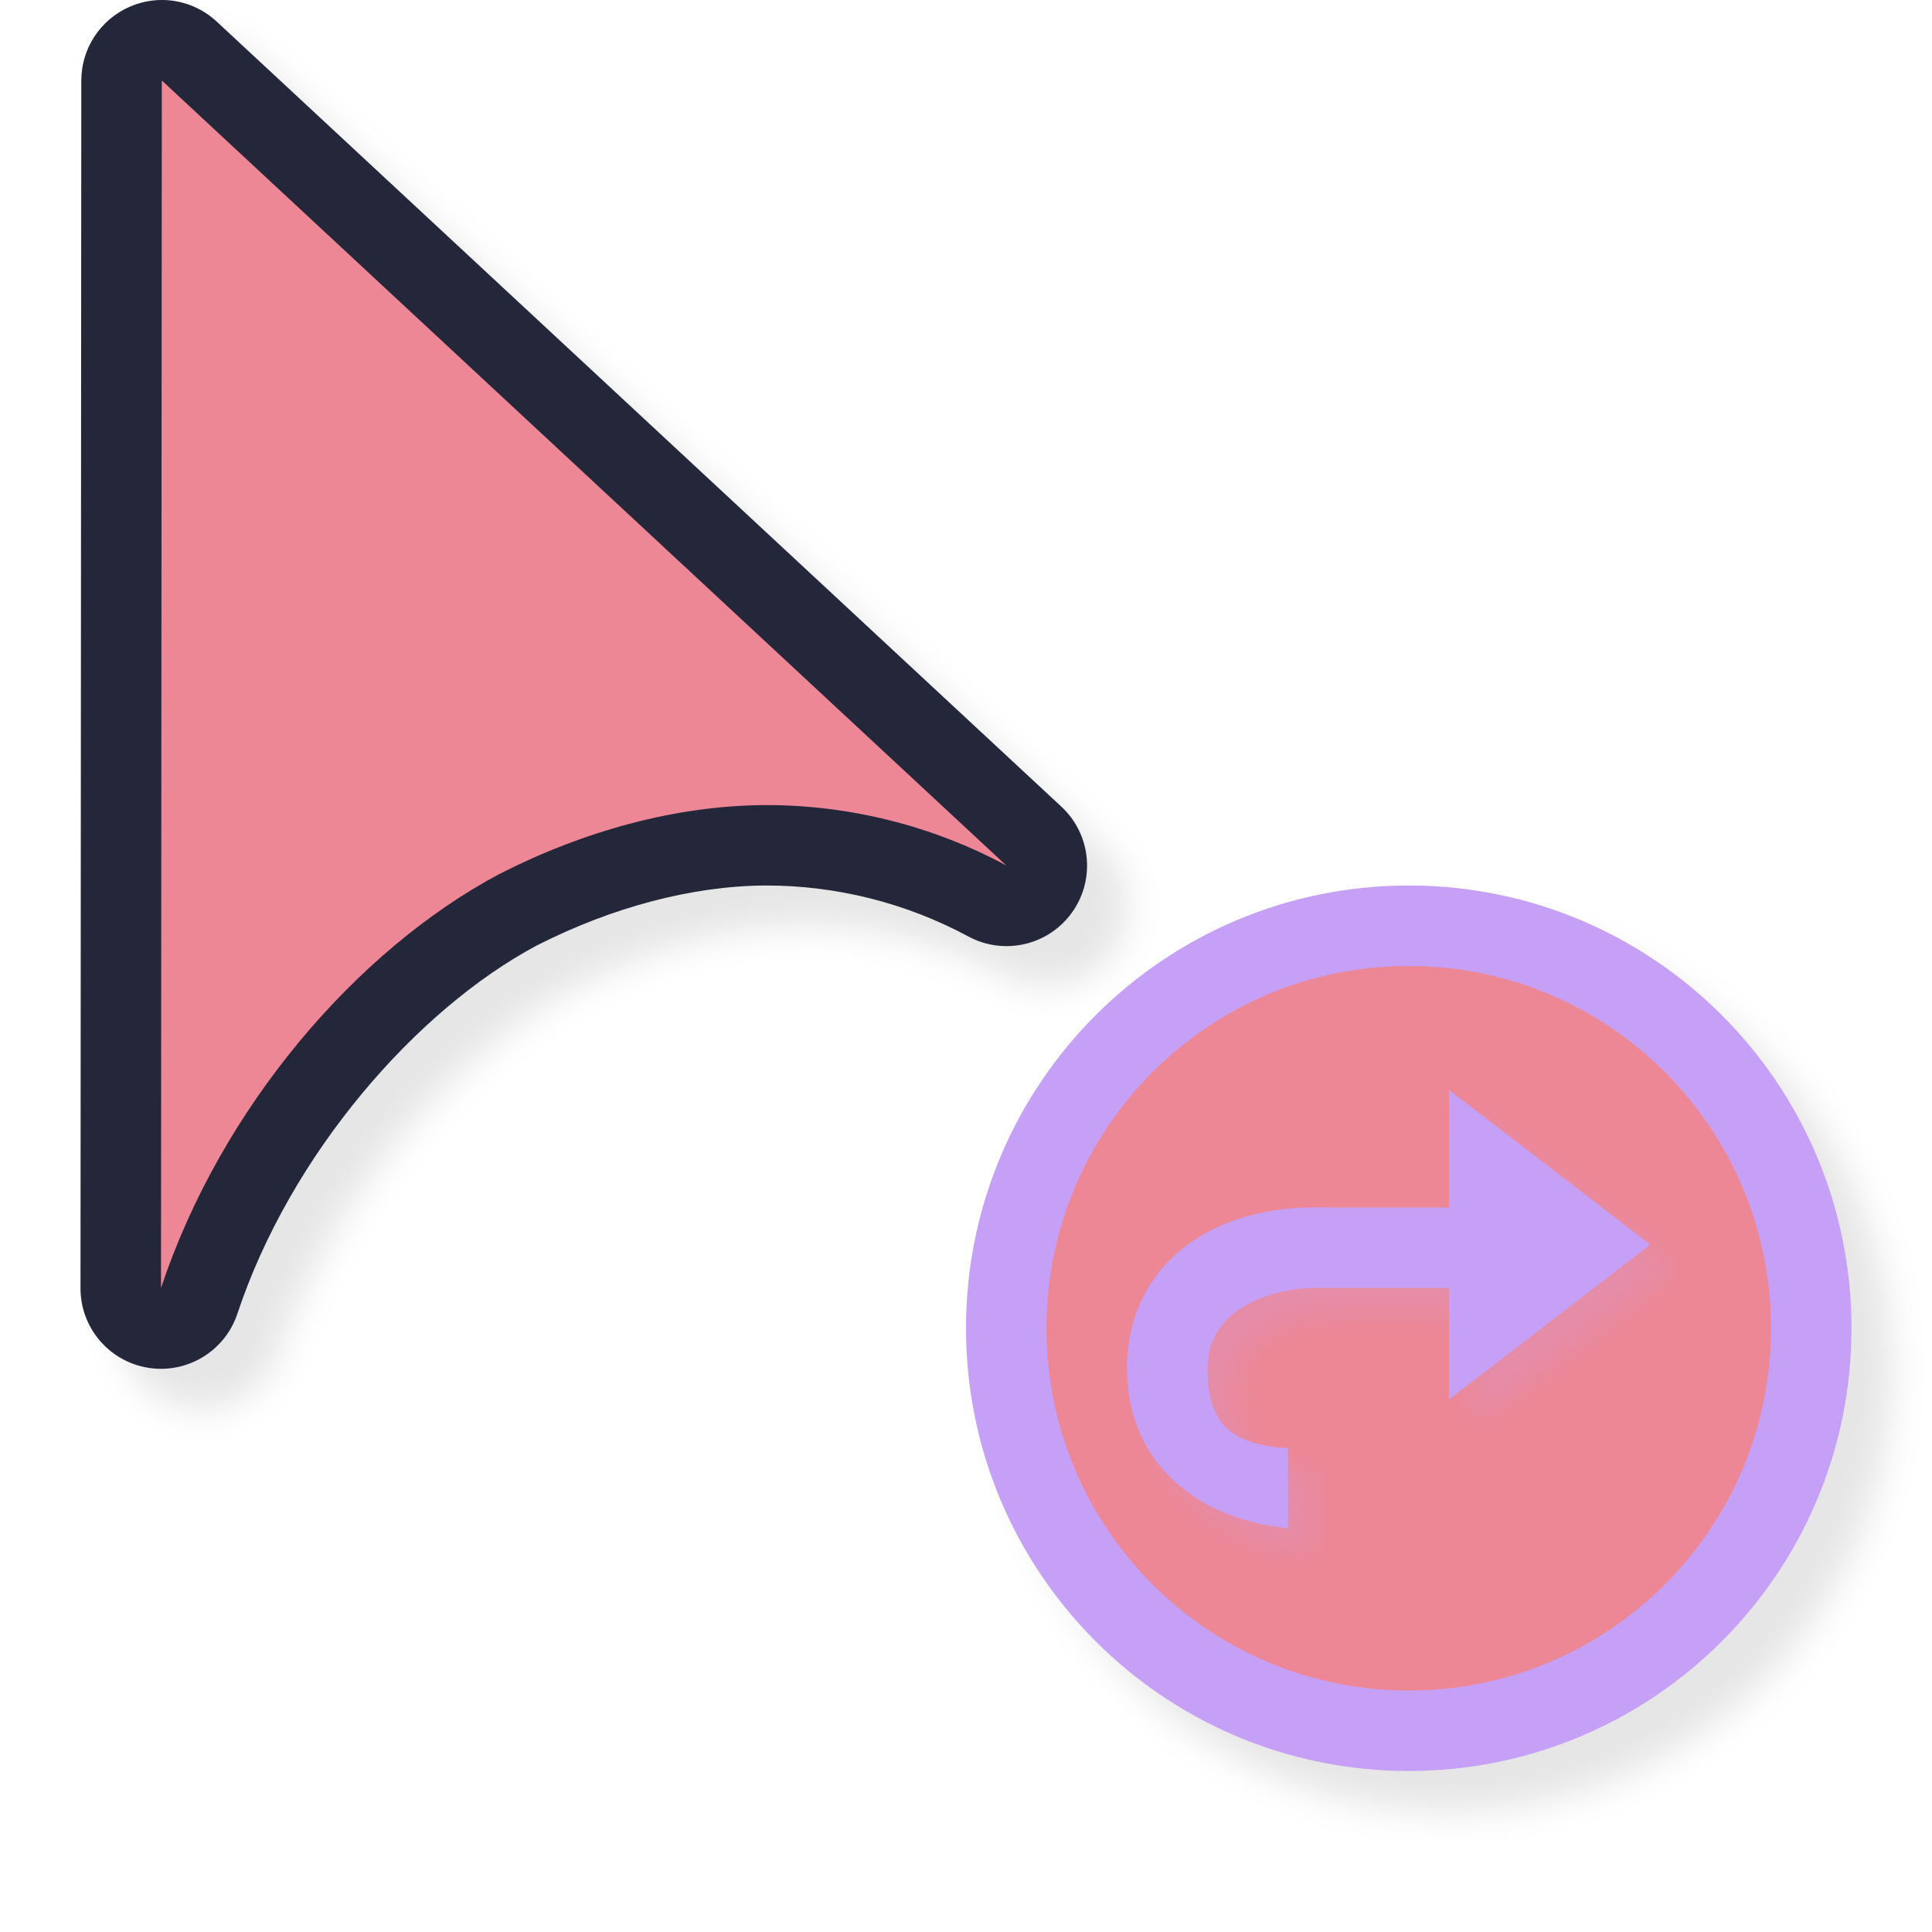
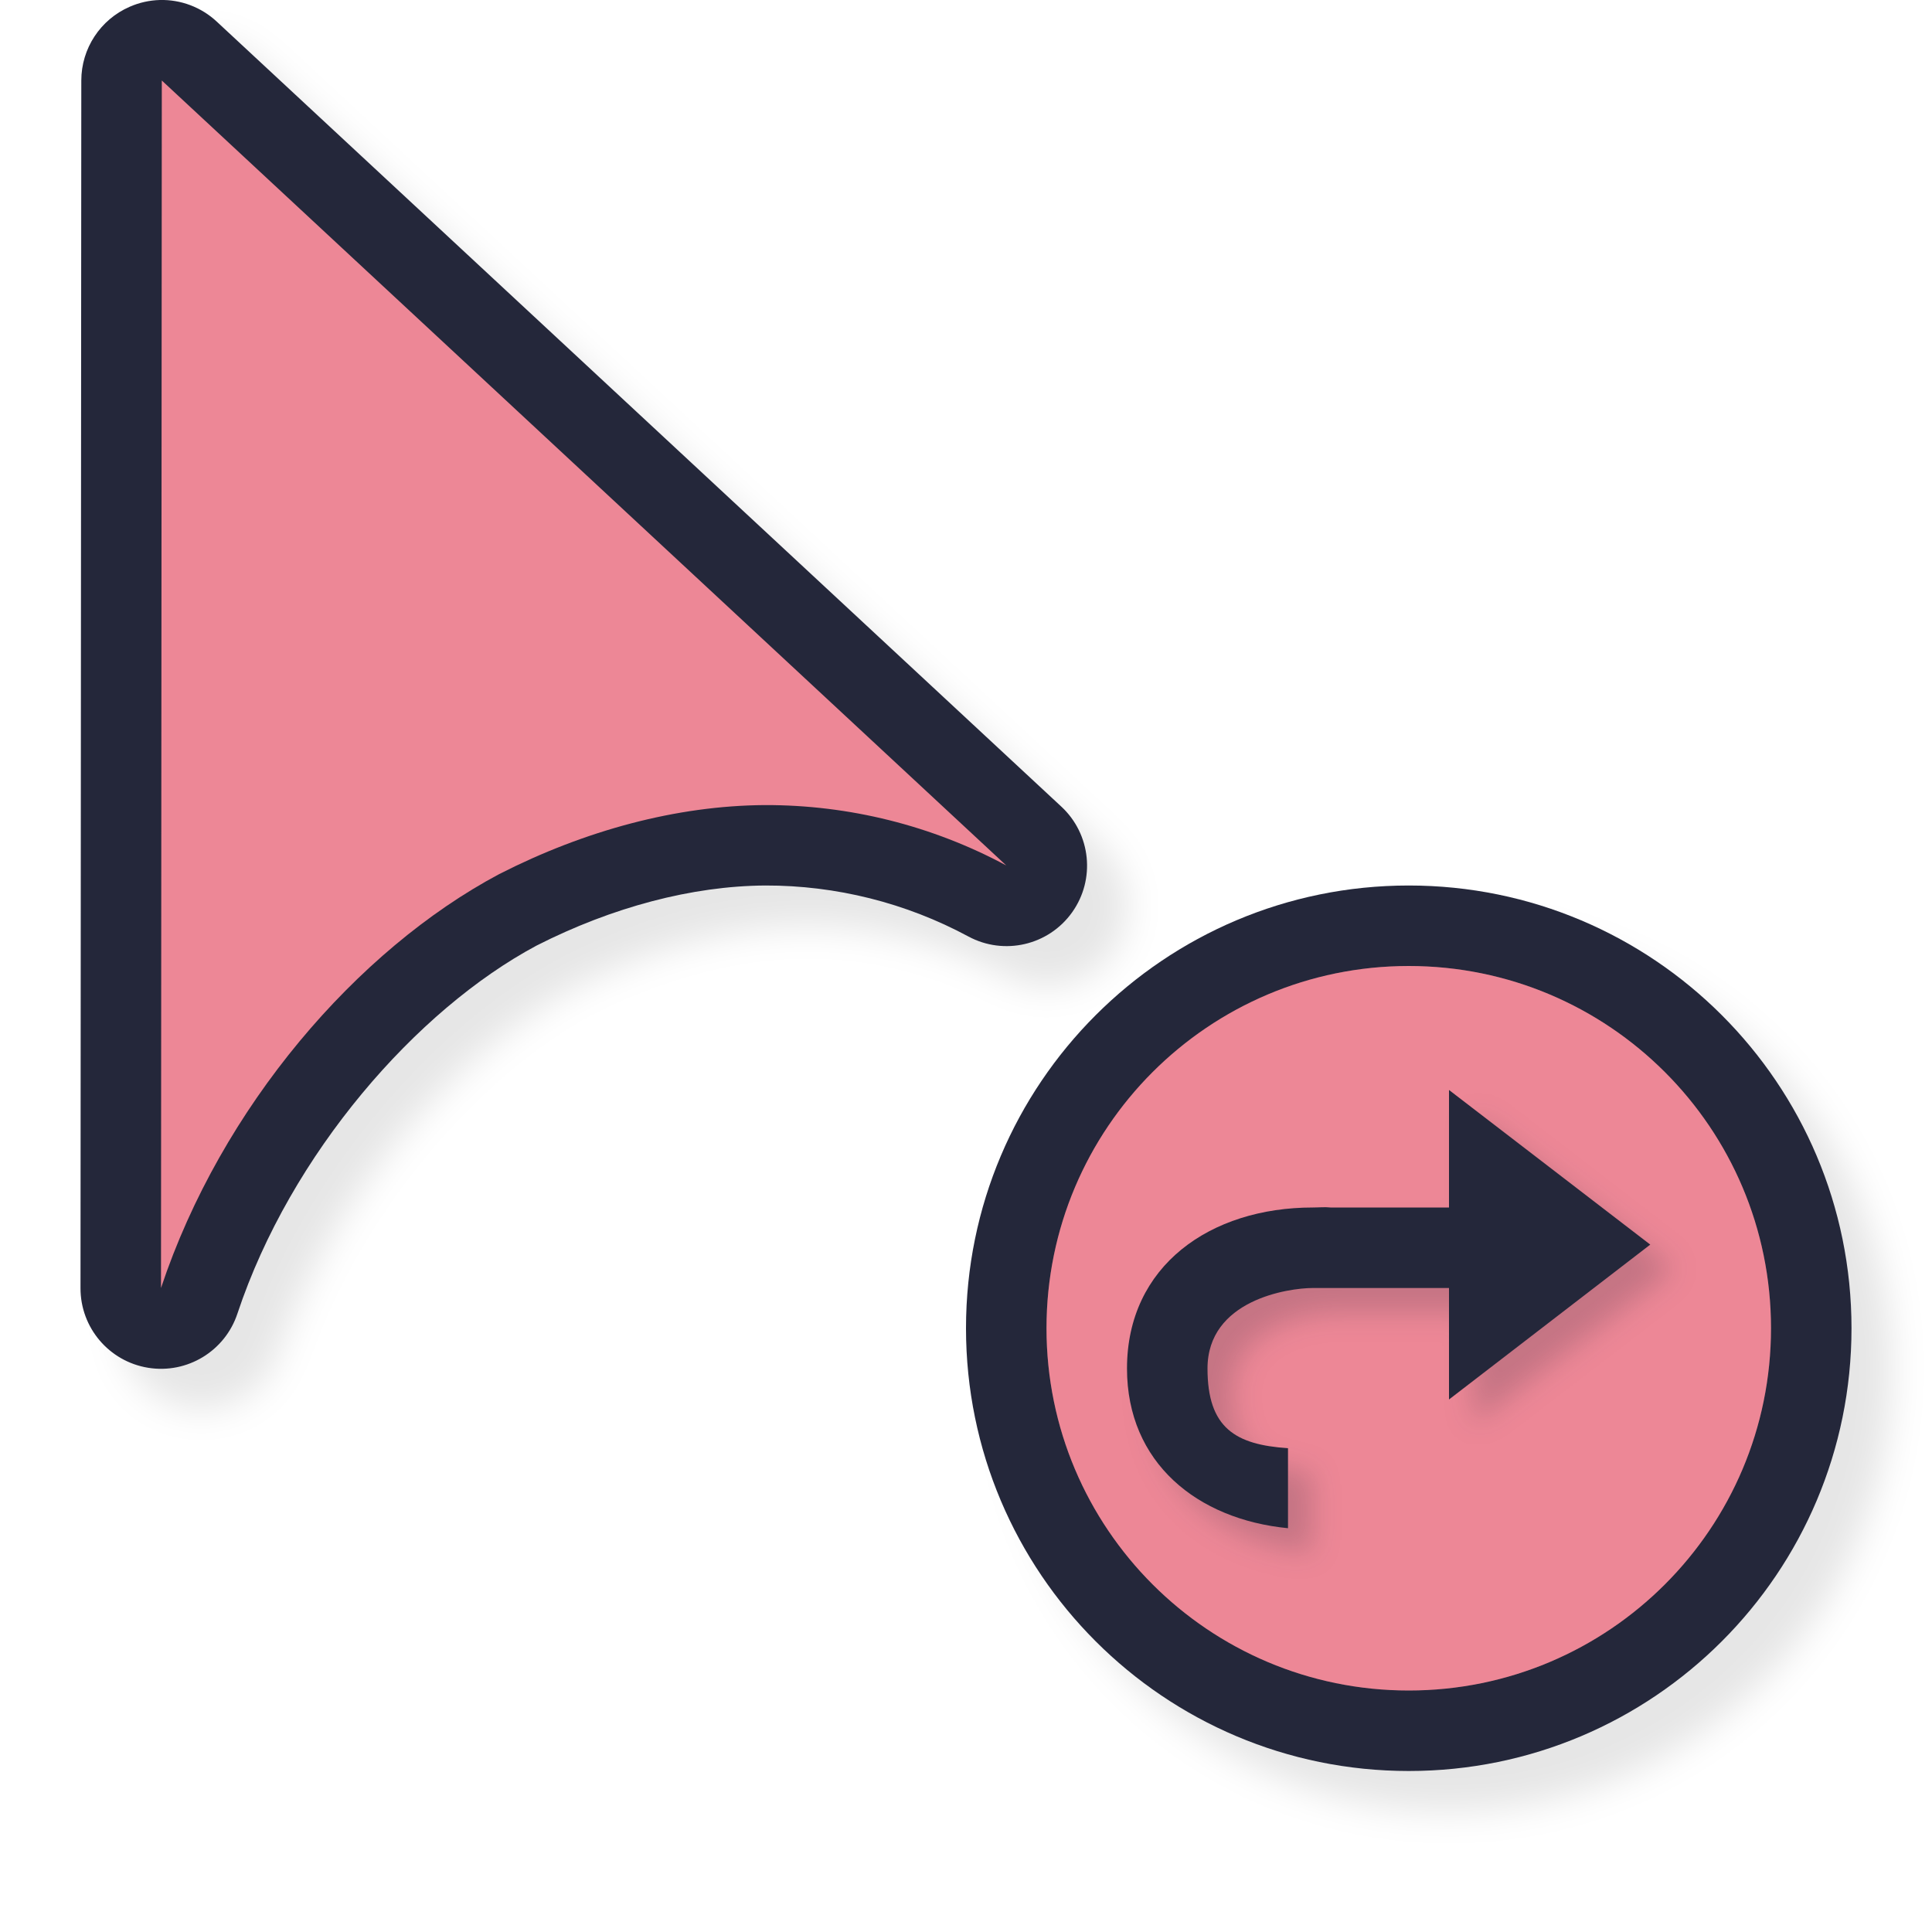
<svg xmlns="http://www.w3.org/2000/svg" width="24" height="24">
  <defs>
    <filter id="a" width="1.047" height="1.047" x="-.024" y="-.024" style="color-interpolation-filters:sRGB">
      <feGaussianBlur stdDeviation=".216" />
    </filter>
    <filter id="c" width="1.127" height="1.152" x="-.064" y="-.076" style="color-interpolation-filters:sRGB">
      <feGaussianBlur stdDeviation=".172" />
    </filter>
  </defs>
  <path d="M2.486.5a1 1 0 0 0-.375.084 1 1 0 0 0-.601.916l-.01 15a1 1 0 0 0 1.95.316c.661-1.985 2.225-3.774 3.716-4.57.941-.478 1.93-.74 2.84-.746a5.3 5.3 0 0 1 2.523.633 1 1 0 0 0 1.153-1.615L3.192.768A1 1 0 0 0 2.485.5M18 11.5a5.5 5.5 0 0 0-5.5 5.5 5.5 5.5 0 0 0 5.5 5.5 5.5 5.5 0 0 0 5.5-5.5 5.5 5.5 0 0 0-5.5-5.5" style="color:#000;fill:#000;fill-opacity:1;stroke-linecap:round;stroke-linejoin:round;-inkscape-stroke:none;opacity:.1;filter:url(#a)" />
  <path d="M1.986 0a1 1 0 0 0-.375.084A1 1 0 0 0 1.01 1L1 16a1 1 0 0 0 1.95.316c.661-1.985 2.225-3.774 3.716-4.57.941-.478 1.93-.74 2.84-.746a5.3 5.3 0 0 1 2.523.633 1 1 0 0 0 1.153-1.615L2.692.268A1 1 0 0 0 1.985 0" style="color:#000;fill:#24273a;stroke-linecap:round;stroke-linejoin:round;-inkscape-stroke:none;fill-opacity:1" />
-   <path d="M23 16.5a5.5 5.5 0 0 1-5.5 5.5 5.5 5.5 0 0 1-5.5-5.5 5.5 5.5 0 0 1 5.5-5.5 5.5 5.5 0 0 1 5.5 5.5" style="fill:#c6a0f6;fill-opacity:1;stroke:none;stroke-width:2;stroke-linecap:round;stroke-linejoin:round;stroke-miterlimit:4;stroke-dasharray:none;stroke-opacity:1" />
+   <path d="M23 16.5a5.5 5.5 0 0 1-5.5 5.5 5.5 5.5 0 0 1-5.5-5.5 5.5 5.5 0 0 1 5.5-5.5 5.5 5.5 0 0 1 5.5 5.5" style="fill:#24273a;fill-opacity:1;stroke:none;stroke-width:2;stroke-linecap:round;stroke-linejoin:round;stroke-miterlimit:4;stroke-dasharray:none;stroke-opacity:1" />
  <path d="M22 16.5a4.5 4.5 0 0 1-4.5 4.5 4.5 4.5 0 0 1-4.5-4.5 4.5 4.5 0 0 1 4.5-4.5 4.5 4.5 0 0 1 4.5 4.5" style="fill:#ed8796;fill-opacity:1;stroke:none;stroke-width:1.636;stroke-linecap:round;stroke-linejoin:round;stroke-miterlimit:4;stroke-dasharray:none;stroke-opacity:1" />
  <path d="M22 16.5a4.5 4.5 0 0 1-4.5 4.5 4.5 4.5 0 0 1-4.5-4.5 4.5 4.5 0 0 1 4.5-4.5 4.5 4.5 0 0 1 4.5 4.5" style="opacity:.2;fill:#ed8796;fill-opacity:1;stroke:none;stroke-width:1.636;stroke-linecap:round;stroke-linejoin:round;stroke-miterlimit:4;stroke-dasharray:none;stroke-opacity:1" />
  <path d="M2.01 1 2 16c.75-2.25 2.435-4.202 4.202-5.142 1.065-.543 2.203-.85 3.298-.857a6.3 6.3 0 0 1 3 .75z" style="fill:#ed8796;fill-opacity:1;stroke:none;stroke-width:1.259;stroke-linecap:round;stroke-linejoin:round;stroke-miterlimit:4;stroke-dasharray:none;stroke-opacity:1" />
-   <path d="M18.3 13.839v1.46h-1.47c-.075-.007-.147.002-.221 0-1.275 0-2.309.726-2.309 2 0 1.17.872 1.875 2 1.985v-.994c-.652-.043-1-.25-1-.99 0-.85 1-1 1.309-1H18.3v1.384l2.5-1.923z" style="opacity:.2;fill:#c6a0f6;fill-opacity:1;fill-rule:evenodd;stroke-width:.769;filter:url(#c)" />
-   <path d="M18 13.54V15h-1.47c-.075-.008-.147 0-.221 0-1.275 0-2.309.725-2.309 2 0 1.17.872 1.874 2 1.984v-.994c-.652-.043-1-.25-1-.99 0-.85 1-1 1.309-1H18v1.385l2.5-1.924z" style="fill:#c6a0f6;fill-opacity:1;fill-rule:evenodd;stroke-width:.769" />
+   <path d="M18.3 13.839v1.46h-1.47c-.075-.007-.147.002-.221 0-1.275 0-2.309.726-2.309 2 0 1.17.872 1.875 2 1.985v-.994c-.652-.043-1-.25-1-.99 0-.85 1-1 1.309-1H18.3v1.384l2.5-1.923z" style="opacity:.2;fill:#24273a;fill-opacity:1;fill-rule:evenodd;stroke-width:.769;filter:url(#c)" />
+   <path d="M18 13.54V15h-1.47c-.075-.008-.147 0-.221 0-1.275 0-2.309.725-2.309 2 0 1.17.872 1.874 2 1.984v-.994c-.652-.043-1-.25-1-.99 0-.85 1-1 1.309-1H18v1.385l2.5-1.924z" style="fill:#24273a;fill-opacity:1;fill-rule:evenodd;stroke-width:.769" />
</svg>
